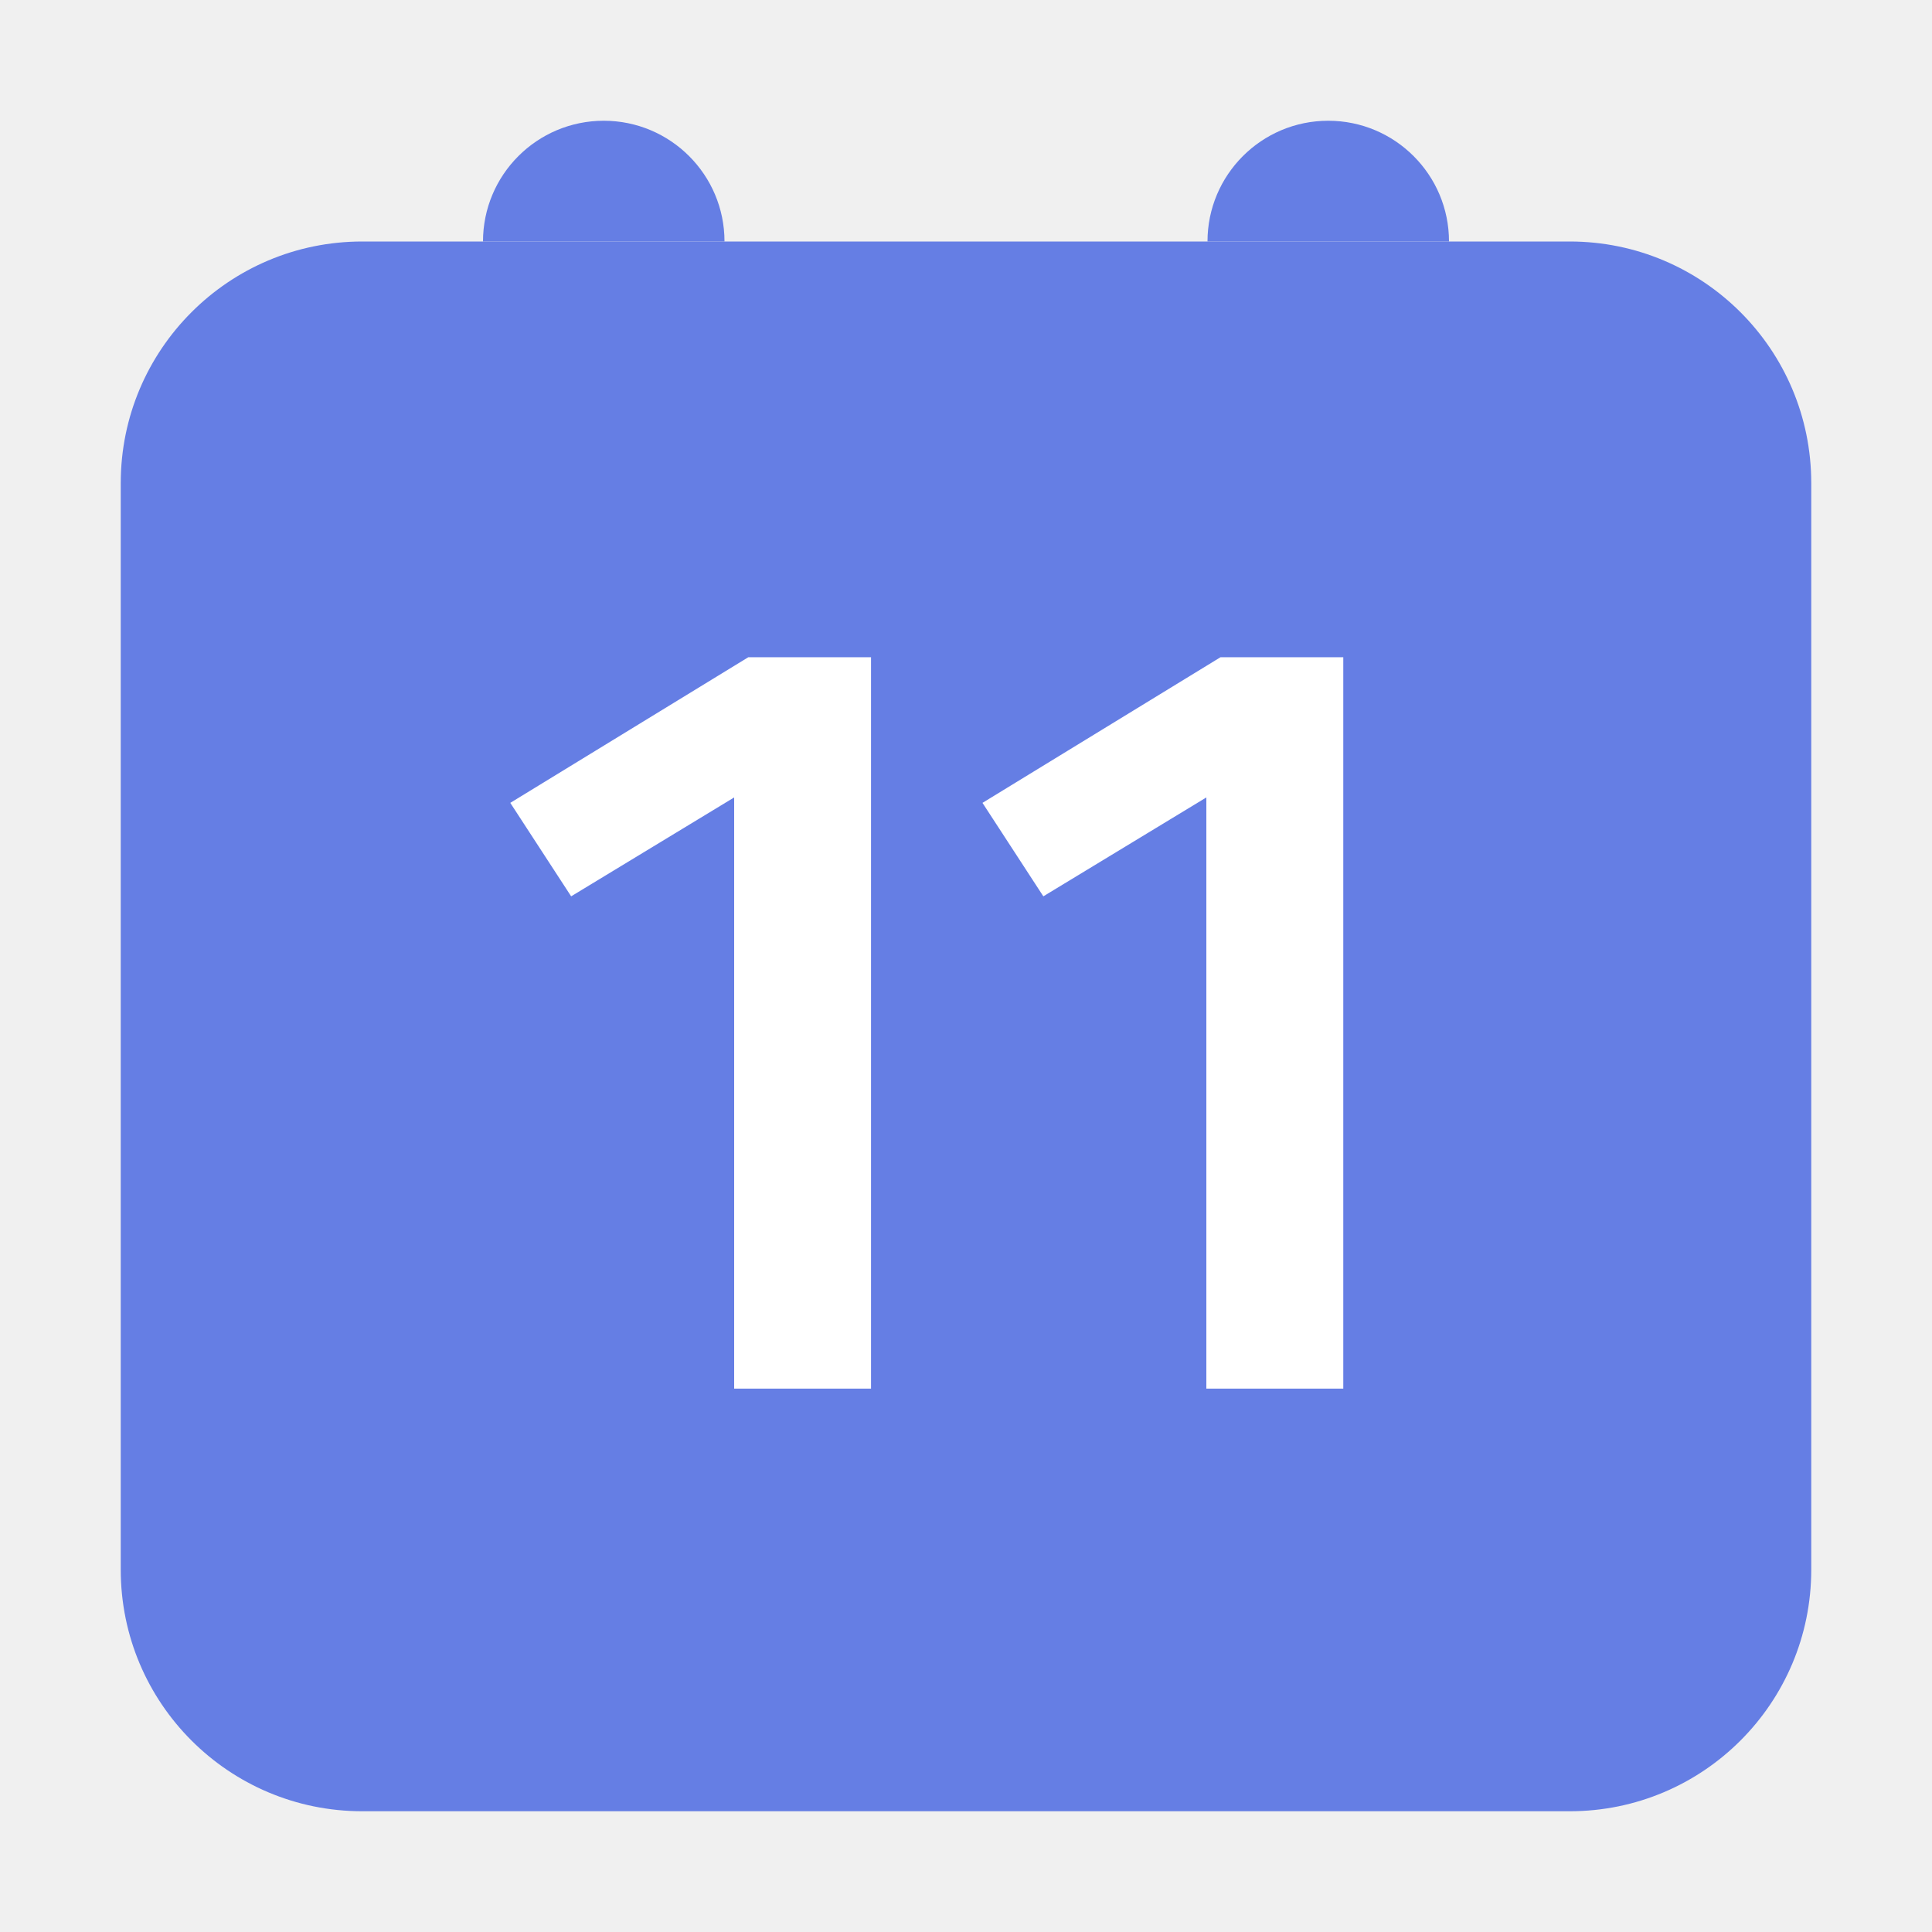
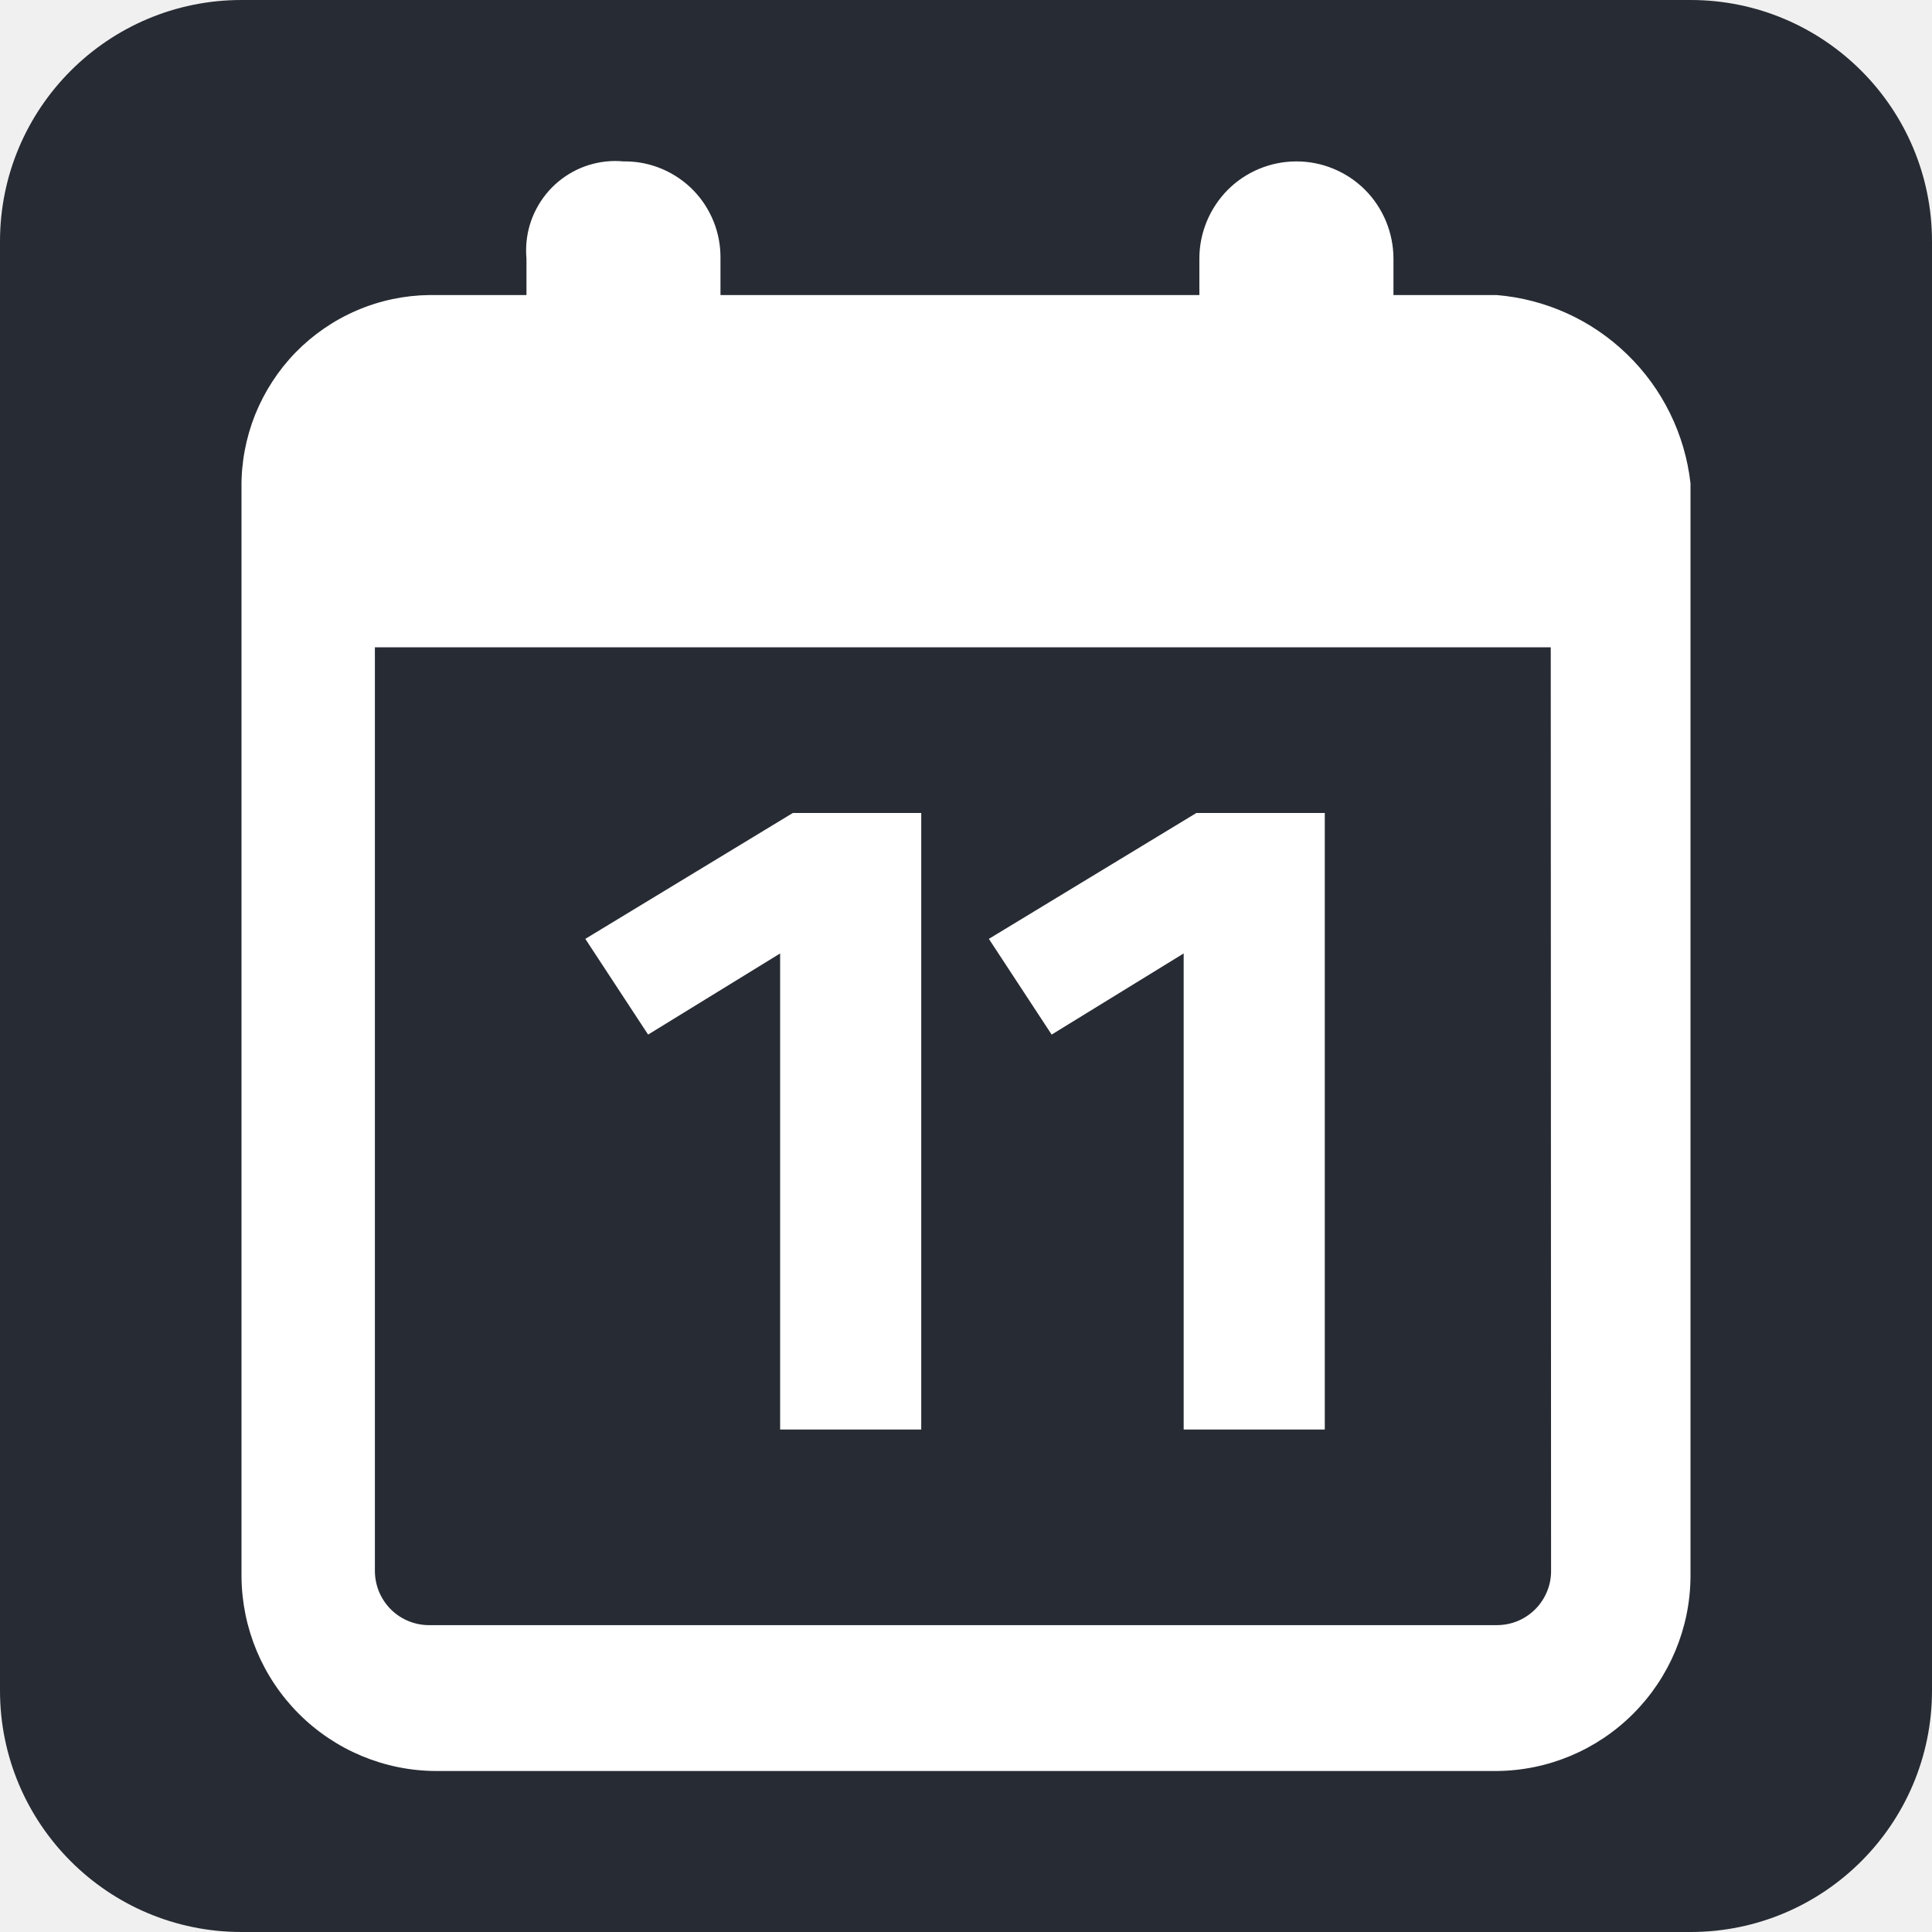
- <svg xmlns="http://www.w3.org/2000/svg" width="32" height="32" fill="none" viewBox="0 0 32 32">
-   <rect width="28" height="26" x="2" y="4" fill="#657EE4" rx="4" />
-   <path fill="#fff" d="M14.427 10.886V23H12.16v-9.792l-2.7 1.638-1.008-1.548 3.942-2.412h2.034zm7.822 0V23h-2.268v-9.792l-2.7 1.638-1.008-1.548 3.942-2.412h2.034z" />
-   <path fill="#657EE4" d="M8 4a2 2 0 114 0H8zM20 4a2 2 0 114 0h-4z" />
+ <svg xmlns="http://www.w3.org/2000/svg" width="24" height="24" viewBox="0 0 24 24" fill="none">
+   <rect width="24" height="24" rx="3" fill="#272B33" />
+   <path fill-rule="evenodd" clip-rule="evenodd" d="M17.31 3.665H18.59C19.2 3.715 19.774 3.975 20.213 4.402C20.653 4.828 20.931 5.394 21 6.004V19.586C20.996 20.225 20.74 20.836 20.289 21.288C19.838 21.74 19.228 21.996 18.59 22H5.41C4.772 21.996 4.162 21.74 3.711 21.288C3.26 20.836 3.005 20.225 3 19.586V6.079V6.06C2.996 5.749 3.054 5.441 3.169 5.152C3.285 4.864 3.456 4.6 3.672 4.378C3.889 4.156 4.148 3.978 4.433 3.856C4.718 3.733 5.025 3.669 5.335 3.665H6.54V3.212C6.534 3.145 6.534 3.077 6.54 3.01C6.553 2.864 6.595 2.723 6.663 2.594C6.731 2.465 6.823 2.35 6.935 2.257C7.047 2.164 7.176 2.093 7.315 2.05C7.454 2.007 7.6 1.991 7.745 2.005H7.778C7.935 2.007 8.089 2.04 8.232 2.102C8.375 2.164 8.505 2.253 8.614 2.365C8.723 2.477 8.808 2.61 8.866 2.755C8.924 2.9 8.952 3.056 8.95 3.212V3.665H14.899V3.212C14.899 2.892 15.027 2.585 15.252 2.358C15.478 2.132 15.785 2.005 16.105 2.005C16.263 2.005 16.42 2.036 16.566 2.097C16.712 2.157 16.845 2.246 16.957 2.358C17.069 2.47 17.157 2.604 17.218 2.75C17.278 2.897 17.31 3.054 17.31 3.212V3.665ZM19.219 19.767C19.253 19.685 19.269 19.597 19.268 19.509L19.264 8.041H4.657V19.519C4.658 19.608 4.676 19.695 4.71 19.777C4.745 19.858 4.795 19.933 4.858 19.995C4.921 20.057 4.996 20.106 5.078 20.139C5.159 20.172 5.247 20.189 5.336 20.188H18.601C18.69 20.187 18.777 20.169 18.858 20.135C18.94 20.1 19.013 20.05 19.075 19.987C19.137 19.924 19.186 19.849 19.219 19.767ZM11.444 17.758V10.099H9.849L7.271 11.663L8.051 12.852L9.691 11.844V17.758H11.444ZM16.457 17.758V10.099H14.862L12.284 11.663L13.064 12.852L14.704 11.844V17.758H16.457Z" fill="white" />
</svg>
